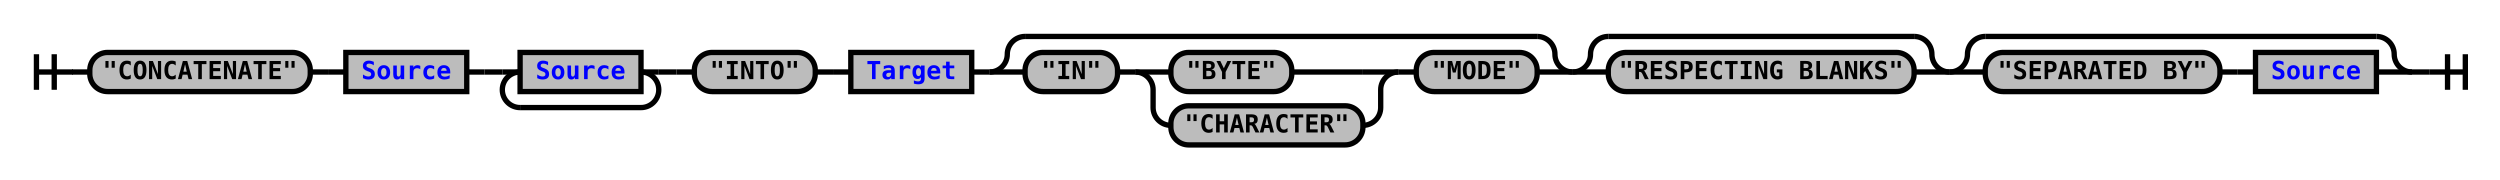
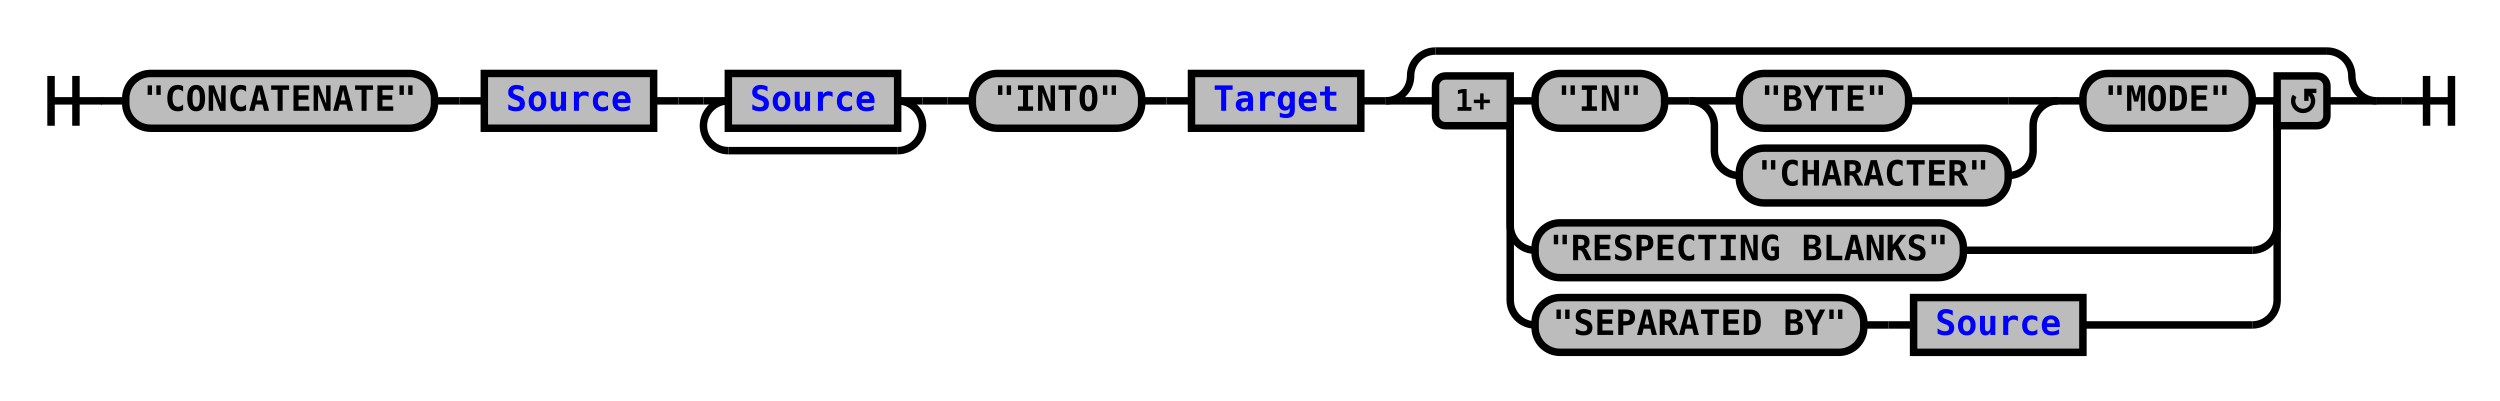
- <svg xmlns="http://www.w3.org/2000/svg" xmlns:xlink="http://www.w3.org/1999/xlink" class="railroad-diagram" width="1406" height="101" viewBox="0 0 1406 101">
+ <svg xmlns="http://www.w3.org/2000/svg" xmlns:xlink="http://www.w3.org/1999/xlink" class="railroad-diagram" width="1004" height="161" viewBox="0 0 1004 161">
  <defs>
    <style type="text/css">
path {
stroke-width: 3;
stroke: black;
fill: rgba(0,0,0,0);
}
text {
font: bold 14px monospace;
text-anchor: middle;
}
text.diagram-text {
font-size: 12px;
}
a {
fill: blue;
}
text.diagram-arrow {
font-size: 16px;
}
text.label {
text-anchor: start;
}
text.comment {
font: italic 12px monospace;
}
rect {
stroke-width: 3;
stroke: black;
fill: #BCBCBC;
}
path.diagram-text {
stroke-width: 3;
stroke: black;
fill: #BCBCBC;
cursor: help;
}
</style>
  </defs>
  <g transform="translate(.5 .5)">
    <path d="M 20 30 v 20 m 10 -20 v 20 m -10 -10 h 20.5" />
    <path d="M40 40h10" />
    <g>
      <path d="M50 40h0" />
-       <path d="M1356 40h0" />
+       <path d="M954 40h0" />
      <g class="terminal">
        <path d="M50 40h0" />
        <path d="M174 40h0" />
        <rect x="50" y="29" width="124" height="22" rx="10" ry="10" />
        <text x="112" y="44">"CONCATENATE"</text>
      </g>
      <path d="M174 40h10" />
      <path d="M184 40h10" />
      <g class="non-terminal">
        <path d="M194 40h0" />
        <path d="M262 40h0" />
        <rect x="194" y="29" width="68" height="22" />
        <a xlink:href="reuse_source.svg">
          <text x="228" y="44">Source</text>
        </a>
      </g>
      <path d="M262 40h10" />
      <path d="M272 40h10" />
      <g>
        <path d="M282 40h0" />
        <path d="M370 40h0" />
        <path d="M282 40h10" />
        <g class="non-terminal">
          <path d="M292 40h0" />
          <path d="M360 40h0" />
          <rect x="292" y="29" width="68" height="22" />
          <a xlink:href="reuse_source.svg">
            <text x="326" y="44">Source</text>
          </a>
        </g>
        <path d="M360 40h10" />
        <path d="M292 40a10 10 0 0 0 -10 10v0a10 10 0 0 0 10 10" />
        <g>
          <path d="M292 60h68" />
        </g>
        <path d="M360 60a10 10 0 0 0 10 -10v0a10 10 0 0 0 -10 -10" />
      </g>
      <path d="M370 40h10" />
      <path d="M380 40h10" />
      <g class="terminal">
        <path d="M390 40h0" />
        <path d="M458 40h0" />
        <rect x="390" y="29" width="68" height="22" rx="10" ry="10" />
        <text x="424" y="44">"INTO"</text>
      </g>
      <path d="M458 40h10" />
      <path d="M468 40h10" />
      <g class="non-terminal">
        <path d="M478 40h0" />
        <path d="M546 40h0" />
        <rect x="478" y="29" width="68" height="22" />
        <a xlink:href="reuse_target.svg">
          <text x="512" y="44">Target</text>
        </a>
      </g>
      <path d="M546 40h10" />
      <g>
        <path d="M556 40h0" />
-         <path d="M884 40h0" />
+         <path d="M954 40h0" />
        <path d="M556 40a10 10 0 0 0 10 -10v0a10 10 0 0 1 10 -10" />
        <g>
-           <path d="M576 20h288" />
+           <path d="M576 20h358" />
        </g>
-         <path d="M864 20a10 10 0 0 1 10 10v0a10 10 0 0 0 10 10" />
+         <path d="M934 20a10 10 0 0 1 10 10v0a10 10 0 0 0 10 10" />
        <path d="M556 40h20" />
        <g>
          <path d="M576 40h0" />
-           <path d="M864 40h0" />
+           <path d="M934 40h0" />
+           <path d="M606 40h10" />
+           <g>
+             <path d="M616 40h0" />
+             <path d="M904 40h0" />
+             <g class="terminal">
+               <path d="M616 40h0" />
+               <path d="M668 40h0" />
+               <rect x="616" y="29" width="52" height="22" rx="10" ry="10" />
+               <text x="642" y="44">"IN"</text>
+             </g>
+             <path d="M668 40h10" />
+             <g>
+               <path d="M678 40h0" />
+               <path d="M826 40h0" />
+               <path d="M678 40h20" />
+               <g class="terminal">
+                 <path d="M698 40h0" />
+                 <path d="M766 40h40" />
+                 <rect x="698" y="29" width="68" height="22" rx="10" ry="10" />
+                 <text x="732" y="44">"BYTE"</text>
+               </g>
+               <path d="M806 40h20" />
+               <path d="M678 40a10 10 0 0 1 10 10v10a10 10 0 0 0 10 10" />
+               <g class="terminal">
+                 <path d="M698 70h0" />
+                 <path d="M806 70h0" />
+                 <rect x="698" y="59" width="108" height="22" rx="10" ry="10" />
+                 <text x="752" y="74">"CHARACTER"</text>
+               </g>
+               <path d="M806 70a10 10 0 0 0 10 -10v-10a10 10 0 0 1 10 -10" />
+             </g>
+             <path d="M826 40h10" />
+             <g class="terminal">
+               <path d="M836 40h0" />
+               <path d="M904 40h0" />
+               <rect x="836" y="29" width="68" height="22" rx="10" ry="10" />
+               <text x="870" y="44">"MODE"</text>
+             </g>
+           </g>
+           <path d="M904 40h10" />
+           <path d="M606 40v50a10 10 0 0 0 10 10" />
          <g class="terminal">
-             <path d="M576 40h0" />
-             <path d="M628 40h0" />
-             <rect x="576" y="29" width="52" height="22" rx="10" ry="10" />
-             <text x="602" y="44">"IN"</text>
+             <path d="M616 100h0" />
+             <path d="M788 100h116" />
+             <rect x="616" y="89" width="172" height="22" rx="10" ry="10" />
+             <text x="702" y="104">"RESPECTING BLANKS"</text>
          </g>
-           <path d="M628 40h10" />
+           <path d="M904 100a10 10 0 0 0 10 -10v-50" />
+           <path d="M606 40v80a10 10 0 0 0 10 10" />
          <g>
-             <path d="M638 40h0" />
-             <path d="M786 40h0" />
-             <path d="M638 40h20" />
+             <path d="M616 130h0" />
+             <path d="M836 130h68" />
            <g class="terminal">
-               <path d="M658 40h0" />
-               <path d="M726 40h40" />
-               <rect x="658" y="29" width="68" height="22" rx="10" ry="10" />
-               <text x="692" y="44">"BYTE"</text>
+               <path d="M616 130h0" />
+               <path d="M748 130h0" />
+               <rect x="616" y="119" width="132" height="22" rx="10" ry="10" />
+               <text x="682" y="134">"SEPARATED BY"</text>
            </g>
-             <path d="M766 40h20" />
-             <path d="M638 40a10 10 0 0 1 10 10v10a10 10 0 0 0 10 10" />
-             <g class="terminal">
-               <path d="M658 70h0" />
-               <path d="M766 70h0" />
-               <rect x="658" y="59" width="108" height="22" rx="10" ry="10" />
-               <text x="712" y="74">"CHARACTER"</text>
+             <path d="M748 130h10" />
+             <path d="M758 130h10" />
+             <g class="non-terminal">
+               <path d="M768 130h0" />
+               <path d="M836 130h0" />
+               <rect x="768" y="119" width="68" height="22" />
+               <a xlink:href="reuse_source.svg">
+                 <text x="802" y="134">Source</text>
+               </a>
            </g>
-             <path d="M766 70a10 10 0 0 0 10 -10v-10a10 10 0 0 1 10 -10" />
          </g>
-           <path d="M786 40h10" />
-           <g class="terminal">
-             <path d="M796 40h0" />
-             <path d="M864 40h0" />
-             <rect x="796" y="29" width="68" height="22" rx="10" ry="10" />
-             <text x="830" y="44">"MODE"</text>
+           <path d="M904 130a10 10 0 0 0 10 -10v-80" />
+           <g class="diagram-text">
+             <path d="M 606 30 h -26 a 4 4 0 0 0 -4 4 v 12 a 4 4 0 0 0 4 4 h 26 z" class="diagram-text" />
+             <text x="591" y="44" class="diagram-text">1+</text>
+             <path d="M 914 30 h 16 a 4 4 0 0 1 4 4 v 12 a 4 4 0 0 1 -4 4 h -16 z" class="diagram-text" />
+             <path d="M 921 38 a 4 4 0 1 0 6 -1 m 2.75 -1 h -4 v 4 m 0 -3 h 2" style="stroke-width: 1.75" />
          </g>
        </g>
-         <path d="M864 40h20" />
-       </g>
-       <g>
-         <path d="M884 40h0" />
-         <path d="M1096 40h0" />
-         <path d="M884 40a10 10 0 0 0 10 -10v0a10 10 0 0 1 10 -10" />
-         <g>
-           <path d="M904 20h172" />
-         </g>
-         <path d="M1076 20a10 10 0 0 1 10 10v0a10 10 0 0 0 10 10" />
-         <path d="M884 40h20" />
-         <g class="terminal">
-           <path d="M904 40h0" />
-           <path d="M1076 40h0" />
-           <rect x="904" y="29" width="172" height="22" rx="10" ry="10" />
-           <text x="990" y="44">"RESPECTING BLANKS"</text>
-         </g>
-         <path d="M1076 40h20" />
-       </g>
-       <g>
-         <path d="M1096 40h0" />
-         <path d="M1356 40h0" />
-         <path d="M1096 40a10 10 0 0 0 10 -10v0a10 10 0 0 1 10 -10" />
-         <g>
-           <path d="M1116 20h220" />
-         </g>
-         <path d="M1336 20a10 10 0 0 1 10 10v0a10 10 0 0 0 10 10" />
-         <path d="M1096 40h20" />
-         <g>
-           <path d="M1116 40h0" />
-           <path d="M1336 40h0" />
-           <g class="terminal">
-             <path d="M1116 40h0" />
-             <path d="M1248 40h0" />
-             <rect x="1116" y="29" width="132" height="22" rx="10" ry="10" />
-             <text x="1182" y="44">"SEPARATED BY"</text>
-           </g>
-           <path d="M1248 40h10" />
-           <path d="M1258 40h10" />
-           <g class="non-terminal">
-             <path d="M1268 40h0" />
-             <path d="M1336 40h0" />
-             <rect x="1268" y="29" width="68" height="22" />
-             <a xlink:href="reuse_source.svg">
-               <text x="1302" y="44">Source</text>
-             </a>
-           </g>
-         </g>
-         <path d="M1336 40h20" />
+         <path d="M934 40h20" />
      </g>
    </g>
-     <path d="M1356 40h10" />
-     <path d="M 1366 40 h 20 m -10 -10 v 20 m 10 -20 v 20" />
+     <path d="M954 40h10" />
+     <path d="M 964 40 h 20 m -10 -10 v 20 m 10 -20 v 20" />
  </g>
</svg>
